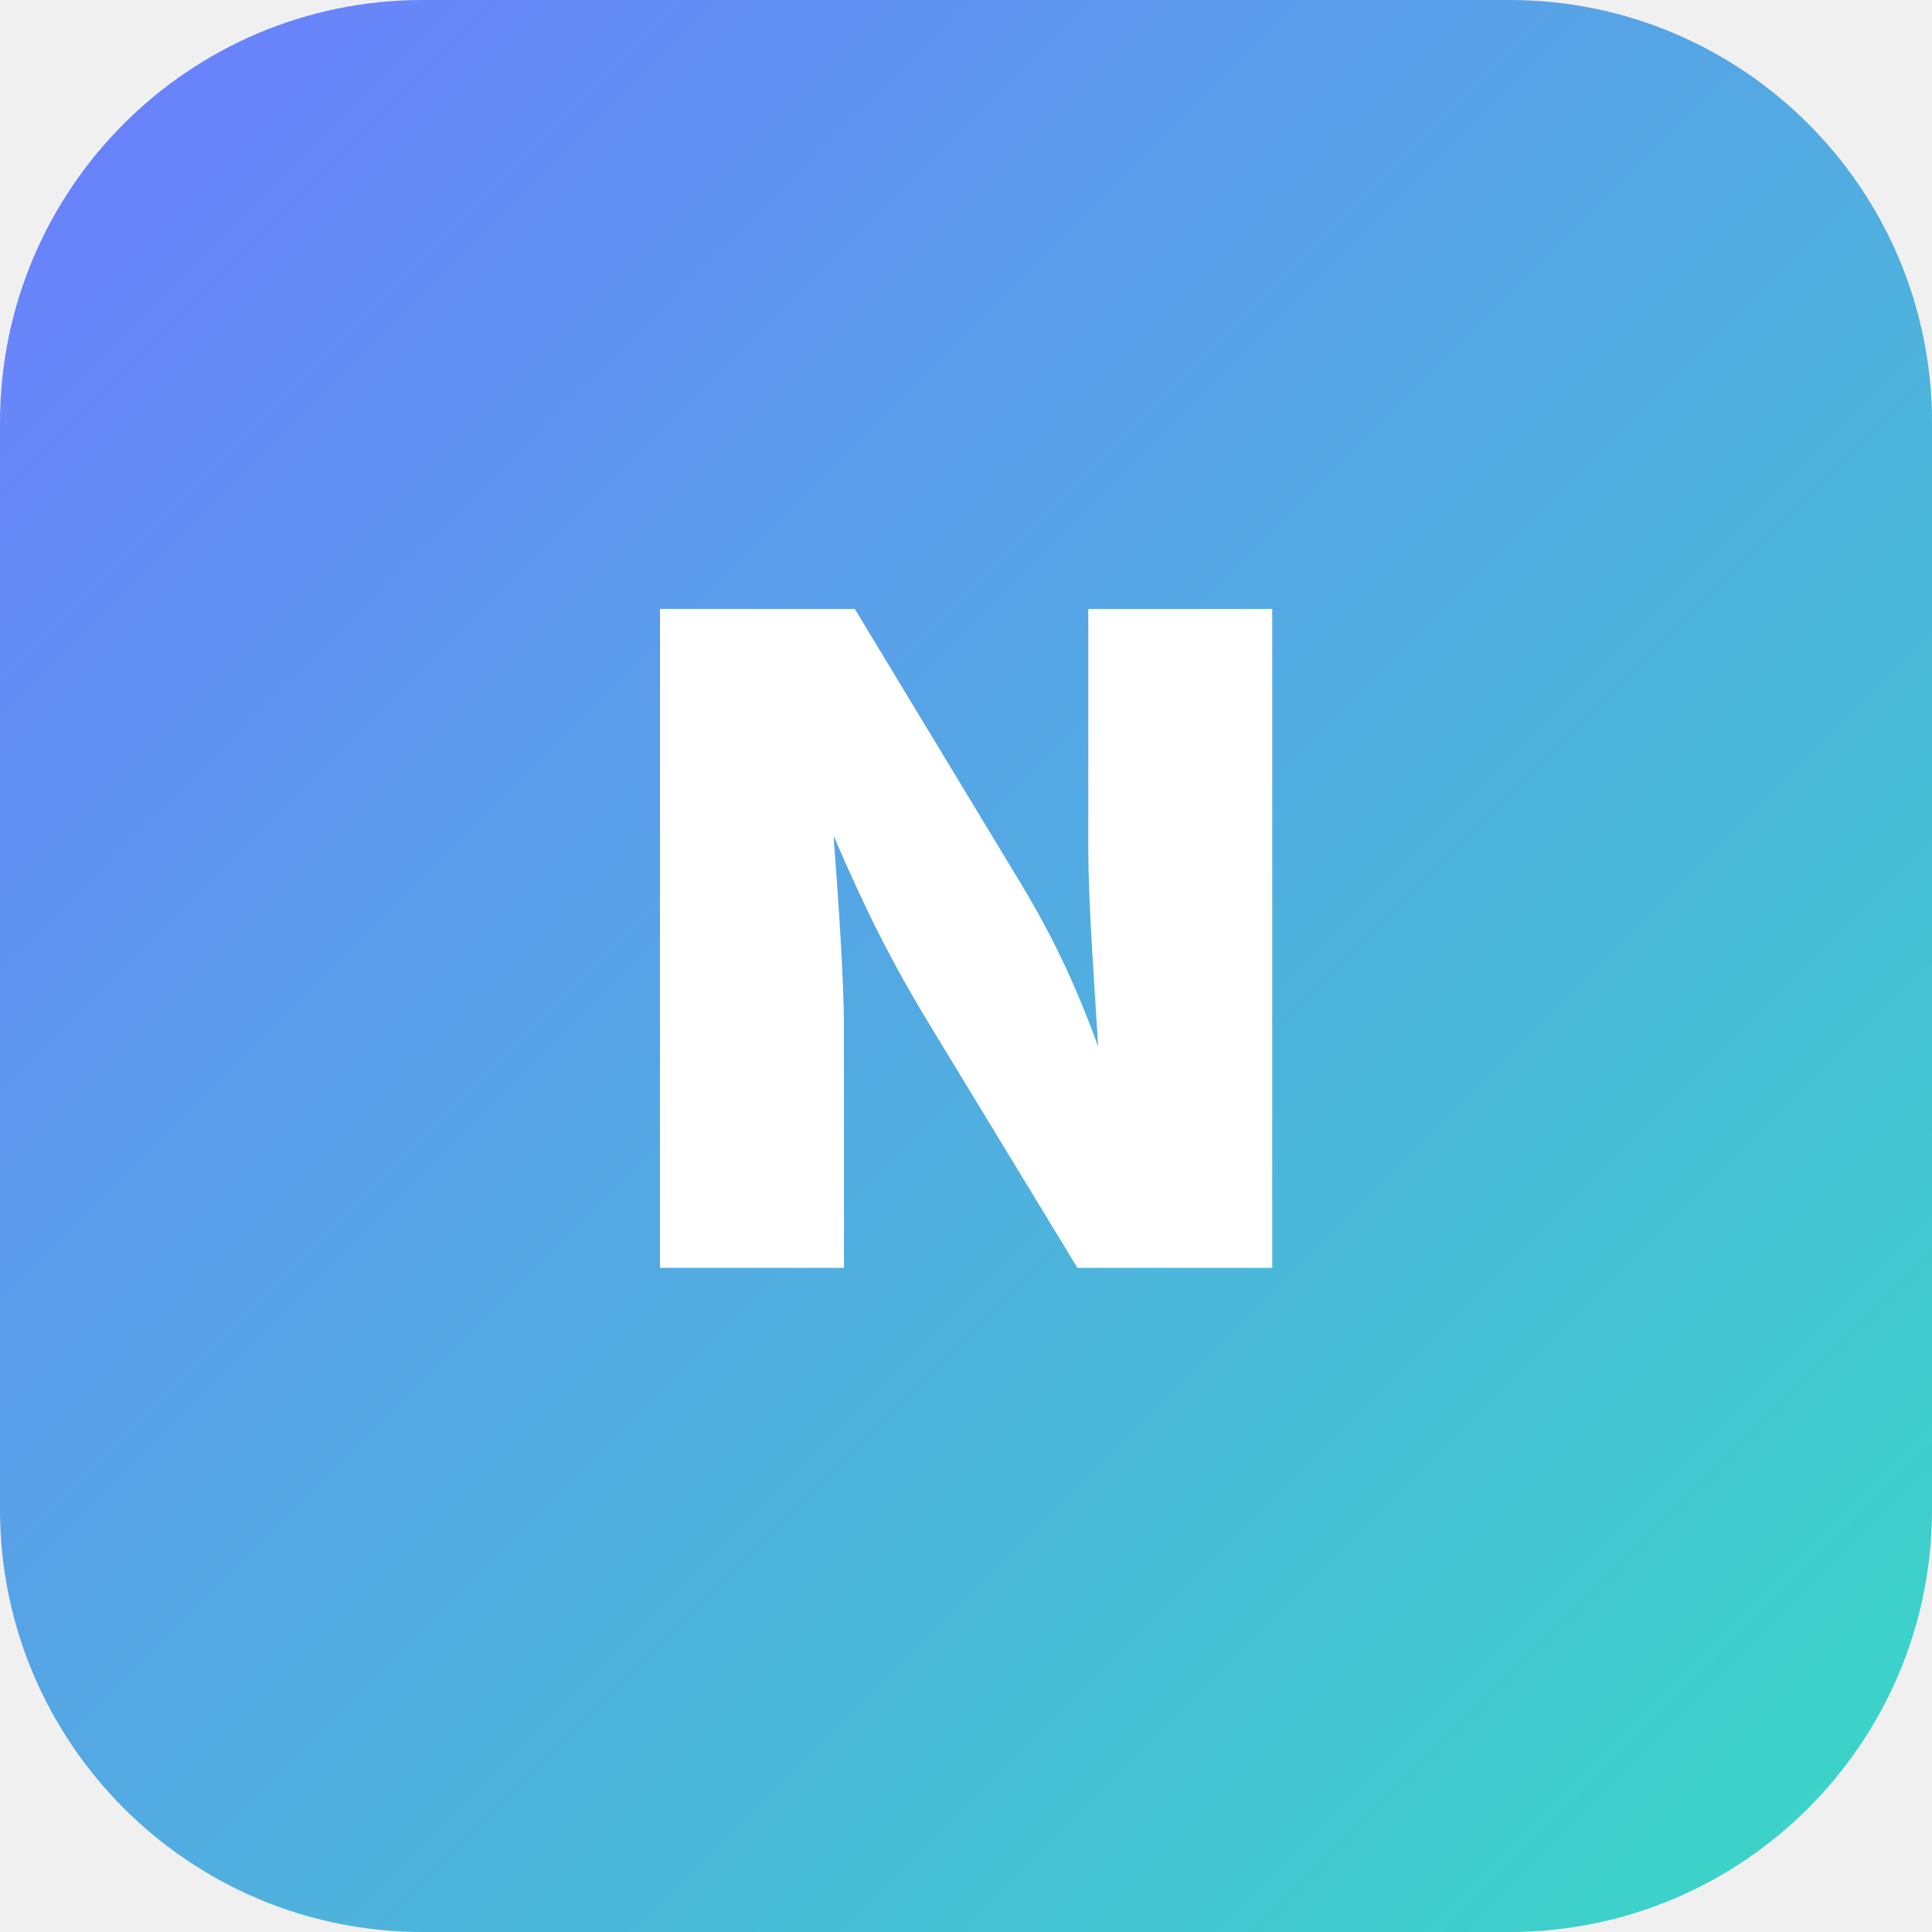
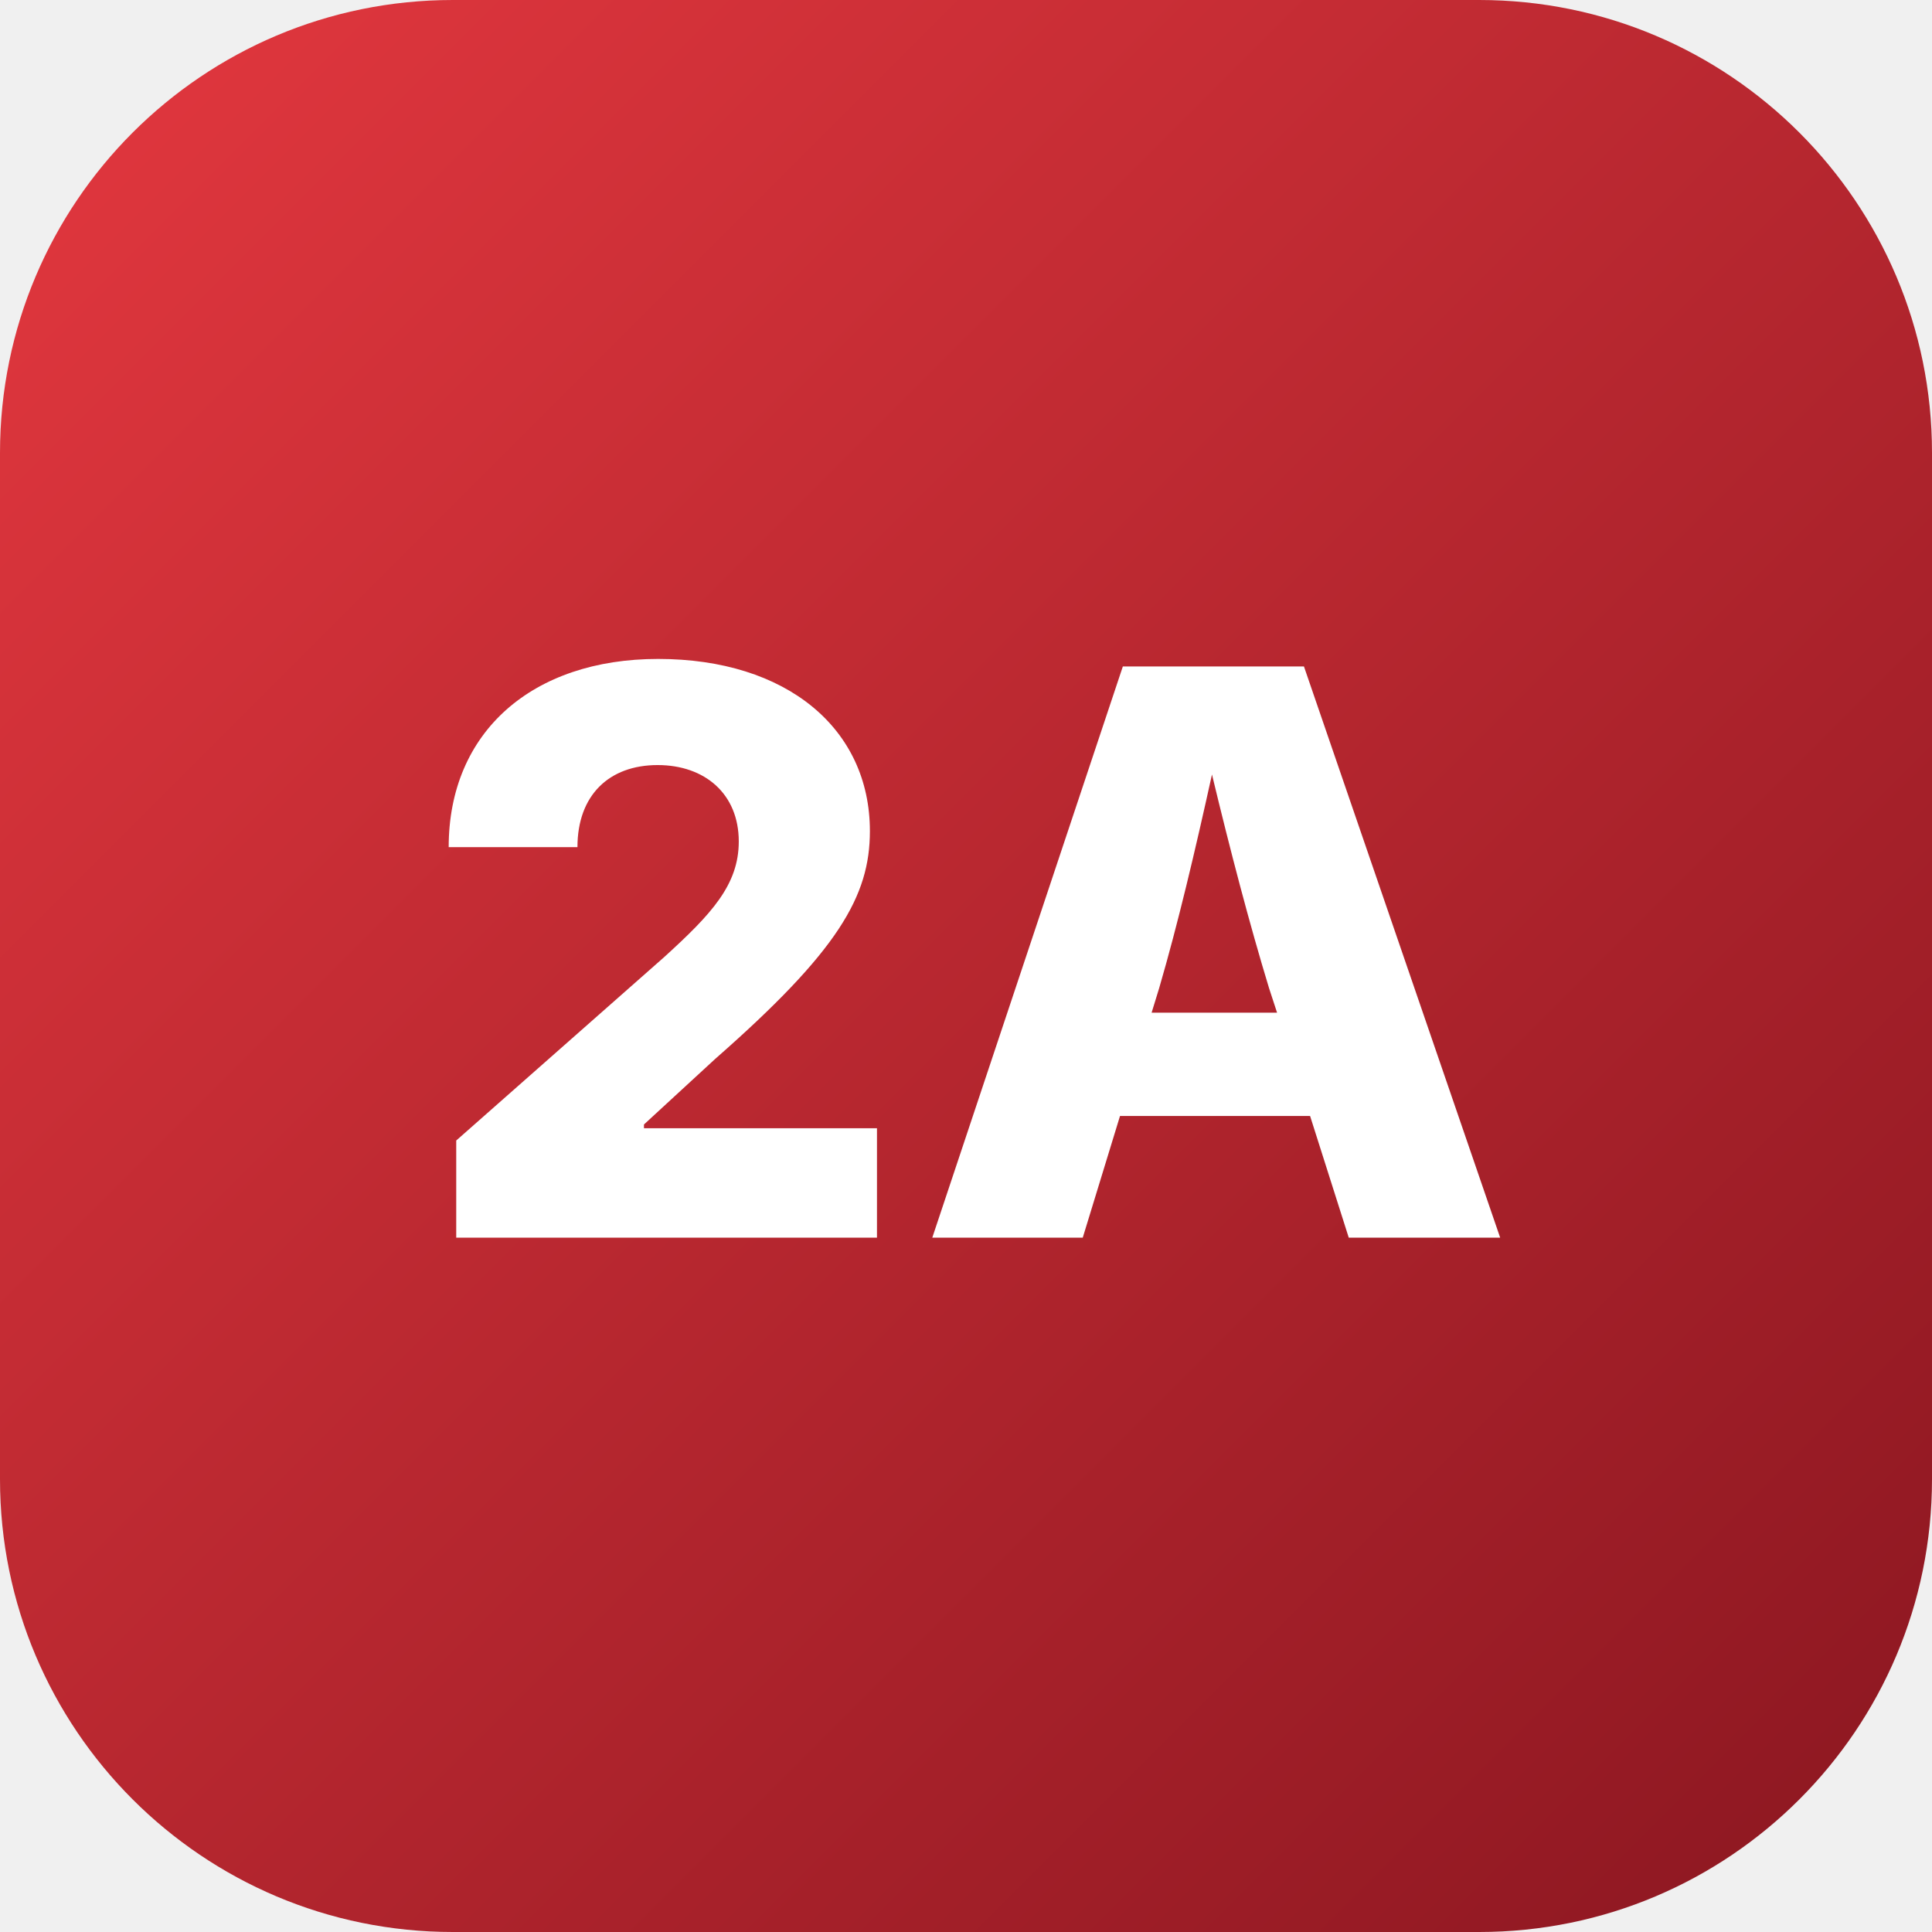
<svg xmlns="http://www.w3.org/2000/svg" viewBox="0 0 64 64">
  <defs>
    <linearGradient id="g" x1="0" y1="0" x2="1" y2="1">
-       <stop offset="0" stop-color="#6d7cff" />
-       <stop offset="1" stop-color="#38d9c5" />
+       <stop offset="0" stop-color="#e4383f" />
+       <stop offset="1" stop-color="#8a1620" />
    </linearGradient>
  </defs>
-   <rect width="64" height="64" rx="14" fill="url(#g)" />
-   <text x="32" y="42" font-family="Inter,system-ui,sans-serif" font-size="30" font-weight="900" fill="#fff" text-anchor="middle">N</text>
+   <rect width="64" height="64" rx="15" fill="url(#g)" />
+   <text x="32" y="41" font-family="Inter,system-ui,sans-serif" font-size="26" font-weight="800" fill="#fff" text-anchor="middle">2A</text>
</svg>
